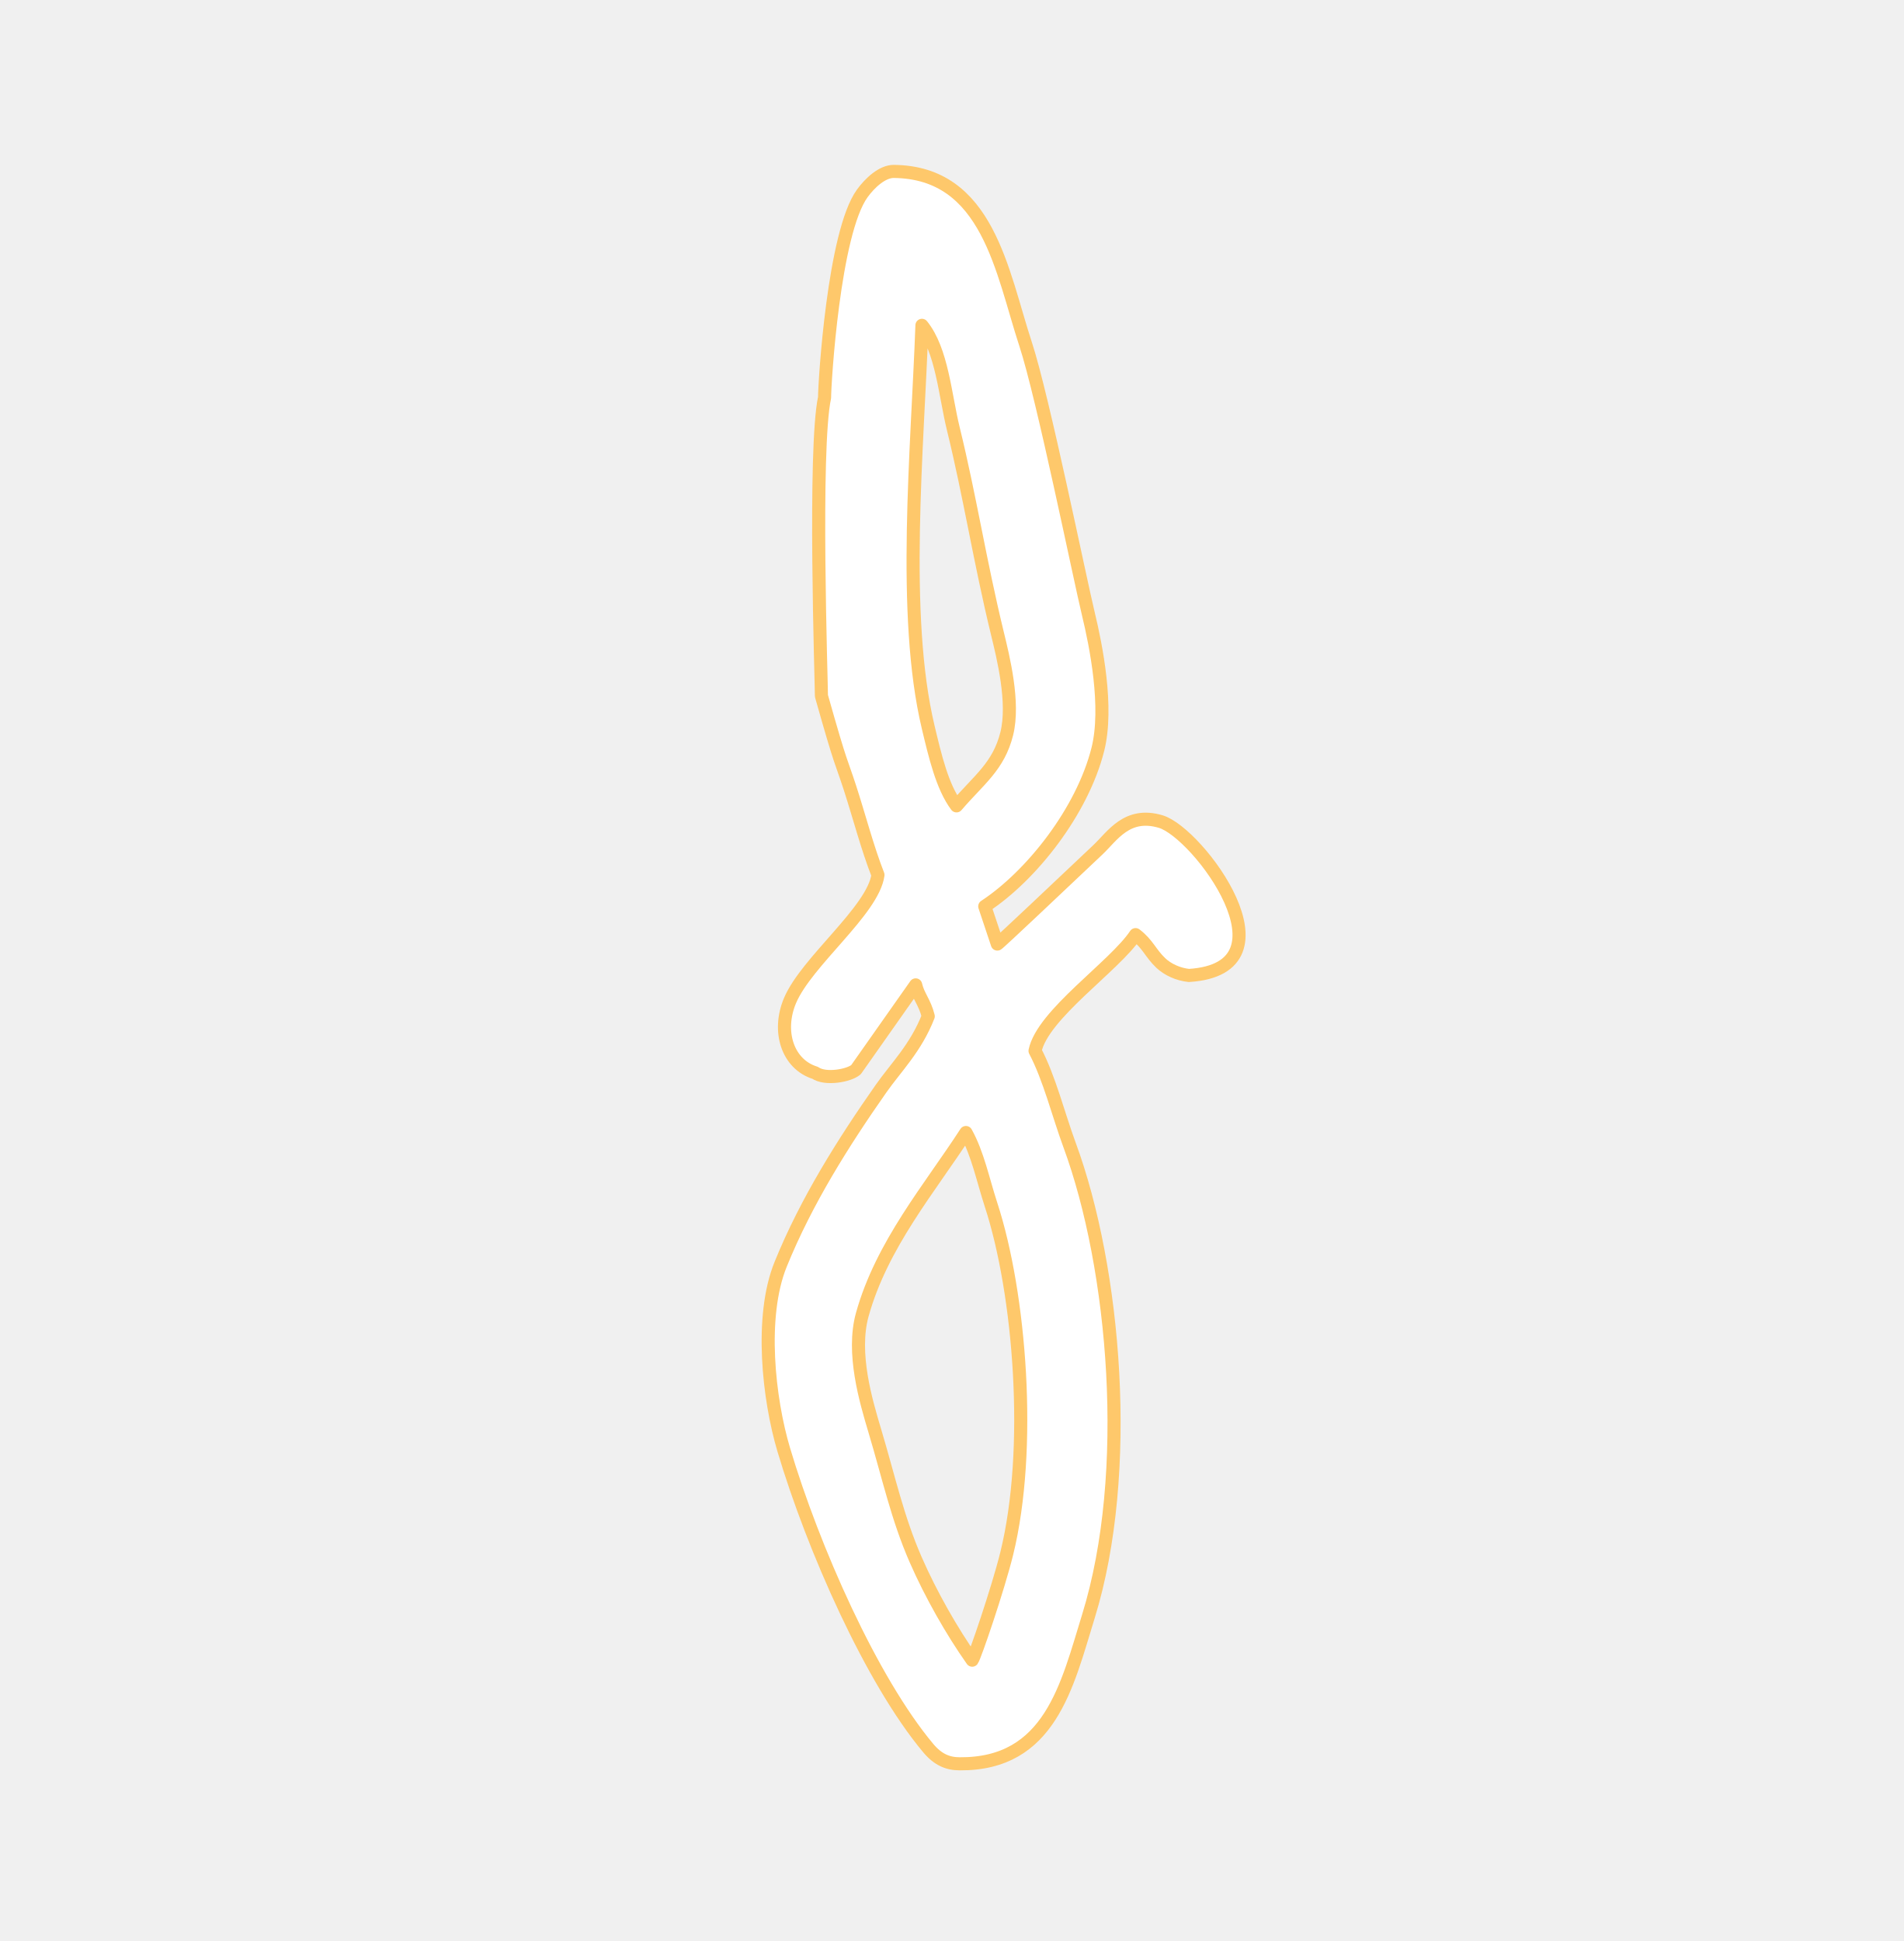
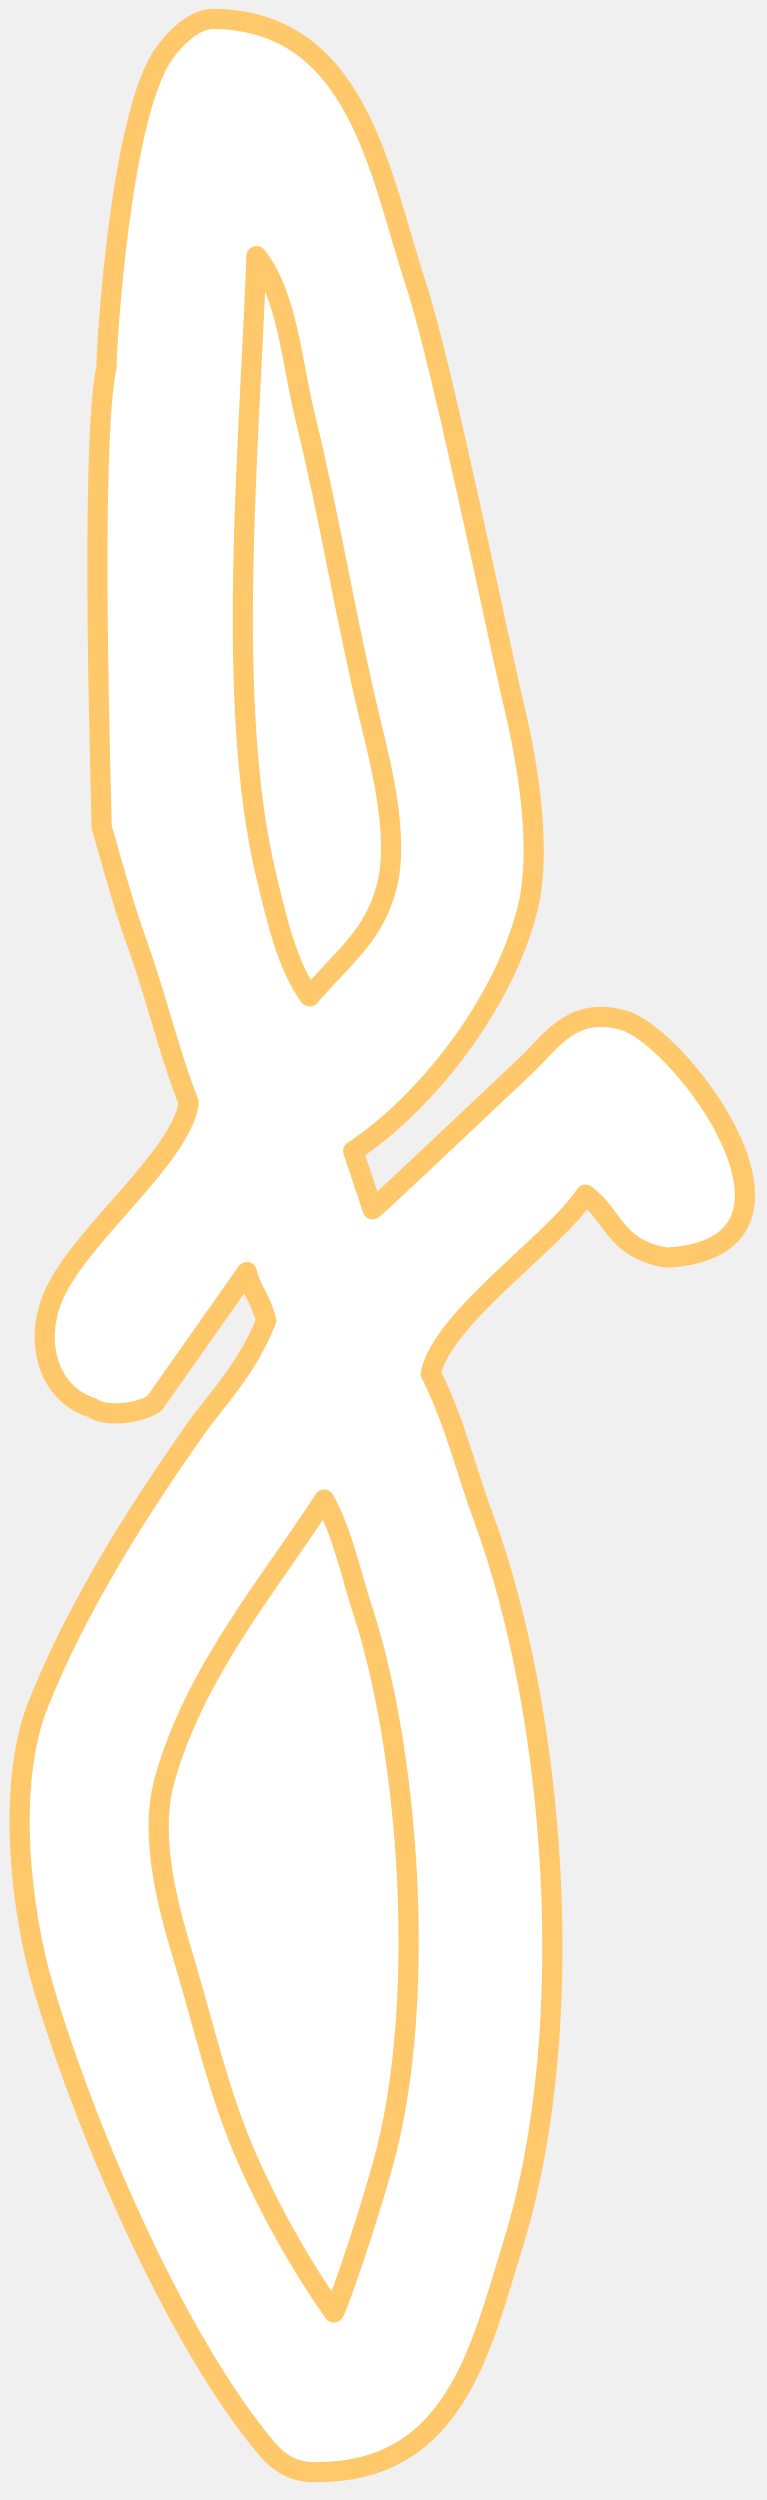
- <svg xmlns="http://www.w3.org/2000/svg" version="1.1" id="Layer_1" x="0px" y="0px" width="145.44px" height="148.32px" viewBox="0 0 145.44 148.32" enable-background="new 0 0 145.44 148.32" xml:space="preserve">
-   <path fill-rule="evenodd" clip-rule="evenodd" fill="#FFFFFF" stroke="#FEC86B" stroke-linecap="round" stroke-linejoin="round" stroke-miterlimit="10" d="  M65.4,81.74c-0.542,0.463-2.347,0.783-3.12,0.239c-2.095-0.646-2.917-3.158-1.92-5.52c1.262-2.987,6.344-6.883,6.72-9.6  c-0.817-2.083-1.438-4.504-2.16-6.72c-0.688-2.113-0.596-1.419-2.16-6.96c0-1.04-0.603-18.891,0.24-22.8  c0-1.12,0.696-12.587,2.88-15.6c0.585-0.807,1.527-1.68,2.4-1.68c7.219,0.064,8.266,7.686,10.08,13.2  c1.314,3.995,4.145,17.939,4.801,20.64c0.57,2.358,1.529,7.098,0.719,10.32c-1.191,4.737-5.076,9.661-8.641,12  c0.32,0.96,0.641,1.92,0.961,2.88c0.08,0,5.189-4.849,7.68-7.2c1.121-1.059,2.219-2.926,4.801-2.16  c2.863,0.85,10.6,11.225,2.16,11.76c-0.809-0.08-1.625-0.448-2.16-0.96c-0.795-0.76-0.977-1.44-1.92-2.16  c-1.619,2.425-7.104,6.093-7.68,8.88c1.107,2.109,1.77,4.84,2.639,7.2c3.471,9.417,4.832,25.024,1.441,36.001  c-1.635,5.293-2.93,11.336-9.841,11.279c-0.912,0-1.662-0.32-2.399-1.199c-4.324-5.16-8.787-15.24-11.04-22.801  c-1.152-3.867-1.861-10.16-0.24-14.16c1.967-4.852,4.817-9.355,7.68-13.44c1.143-1.63,2.648-3.088,3.6-5.521  c-0.263-1.074-0.766-1.544-0.96-2.399L65.4,81.74z M72.84,32.78c1.272,5.189,2.024,10.105,3.36,15.6  c0.445,1.83,1.312,5.298,0.721,7.68c-0.623,2.507-2.141,3.533-3.841,5.52c-1.087-1.441-1.643-3.838-2.16-6  c-2.051-8.578-0.818-21.289-0.48-30.72C71.981,26.78,72.193,30.14,72.84,32.78z M75.72,92.062  c2.219,6.799,3.164,18.648,1.201,26.639c-0.67,2.721-2.447,7.916-2.641,8.16c-1.56-2.213-3.154-5.014-4.32-7.68  c-1.395-3.189-2.045-6.248-3.12-9.84c-0.692-2.316-1.772-5.953-0.96-8.881c1.487-5.359,5.178-9.68,7.92-13.92  C74.702,88.154,75.095,90.143,75.72,92.062z" />
+ <svg xmlns="http://www.w3.org/2000/svg" version="1.1" id="Layer_1" x="0px" y="0px" width="38px" height="124px" viewBox="57.72 12.16 38 124" enable-background="new 57.72 12.16 38 124" xml:space="preserve">
+   <path fill="#FFFFFF" stroke="#FEC86B" stroke-linecap="round" stroke-linejoin="round" stroke-miterlimit="10" d="M65.4,81.74  c-0.542,0.463-2.347,0.783-3.12,0.239c-2.095-0.646-2.917-3.158-1.92-5.521c1.263-2.986,6.345-6.883,6.721-9.6  c-0.817-2.083-1.438-4.504-2.16-6.72c-0.688-2.113-0.596-1.42-2.16-6.96c0-1.04-0.603-18.892,0.24-22.801  c0-1.12,0.695-12.587,2.88-15.6c0.585-0.807,1.527-1.68,2.399-1.68c7.22,0.063,8.267,7.686,10.08,13.199  c1.314,3.995,4.146,17.939,4.802,20.641c0.569,2.357,1.528,7.098,0.719,10.319c-1.191,4.737-5.076,9.661-8.642,12  c0.32,0.96,0.642,1.921,0.962,2.881c0.079,0,5.188-4.85,7.68-7.2c1.121-1.06,2.219-2.926,4.801-2.16  c2.863,0.85,10.601,11.225,2.16,11.76c-0.809-0.08-1.625-0.448-2.16-0.96c-0.795-0.76-0.977-1.439-1.92-2.16  c-1.619,2.425-7.104,6.094-7.68,8.88c1.106,2.109,1.77,4.841,2.639,7.2c3.471,9.417,4.832,25.024,1.441,36.001  c-1.636,5.293-2.931,11.336-9.842,11.279c-0.911,0-1.661-0.32-2.398-1.199c-4.324-5.16-8.787-15.24-11.04-22.801  c-1.152-3.867-1.861-10.16-0.24-14.16c1.967-4.852,4.817-9.354,7.68-13.44c1.144-1.63,2.648-3.088,3.601-5.521  c-0.263-1.074-0.767-1.544-0.96-2.399L65.4,81.74z M72.84,32.78c1.271,5.188,2.023,10.104,3.36,15.6  c0.444,1.83,1.312,5.298,0.721,7.681c-0.623,2.507-2.142,3.532-3.841,5.52c-1.087-1.44-1.644-3.838-2.16-6  c-2.051-8.578-0.818-21.289-0.48-30.72C71.981,26.78,72.193,30.14,72.84,32.78z M75.72,92.062  c2.219,6.799,3.164,18.647,1.201,26.639c-0.67,2.721-2.447,7.916-2.642,8.16c-1.56-2.213-3.153-5.014-4.319-7.68  c-1.396-3.189-2.045-6.248-3.12-9.841c-0.692-2.315-1.772-5.952-0.96-8.881c1.487-5.358,5.178-9.68,7.92-13.92  C74.702,88.154,75.095,90.143,75.72,92.062z" />
</svg>
